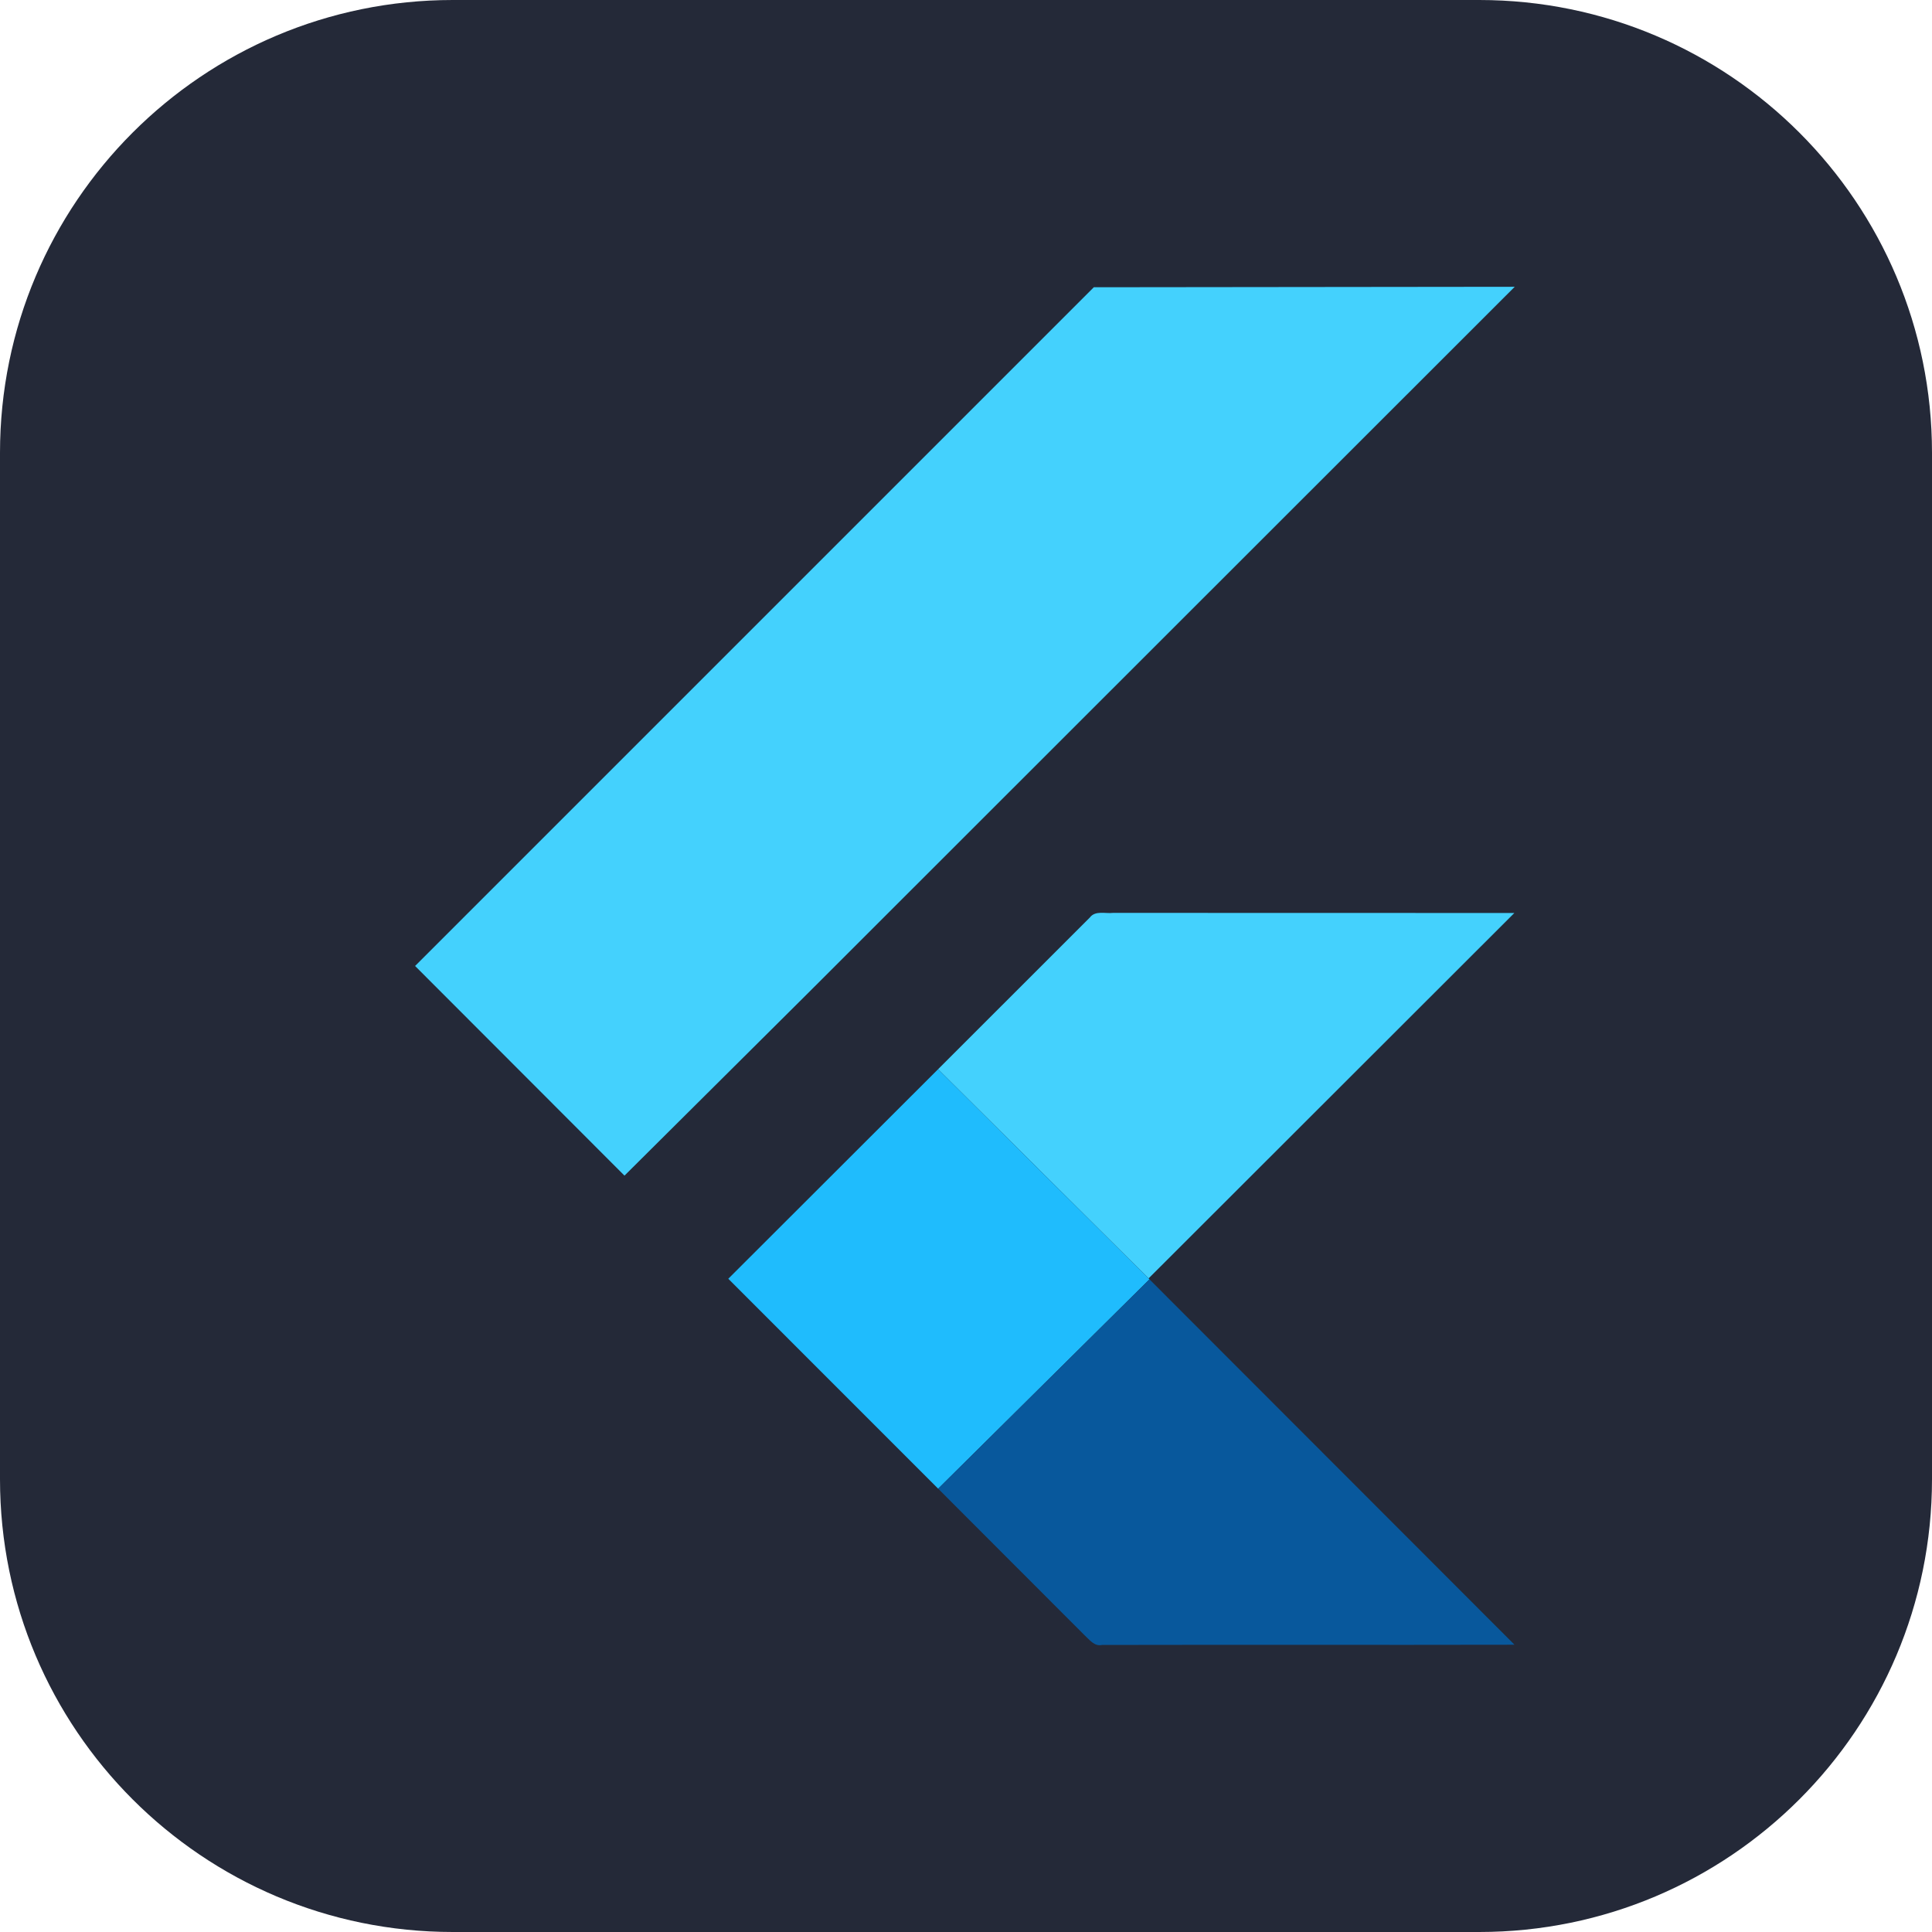
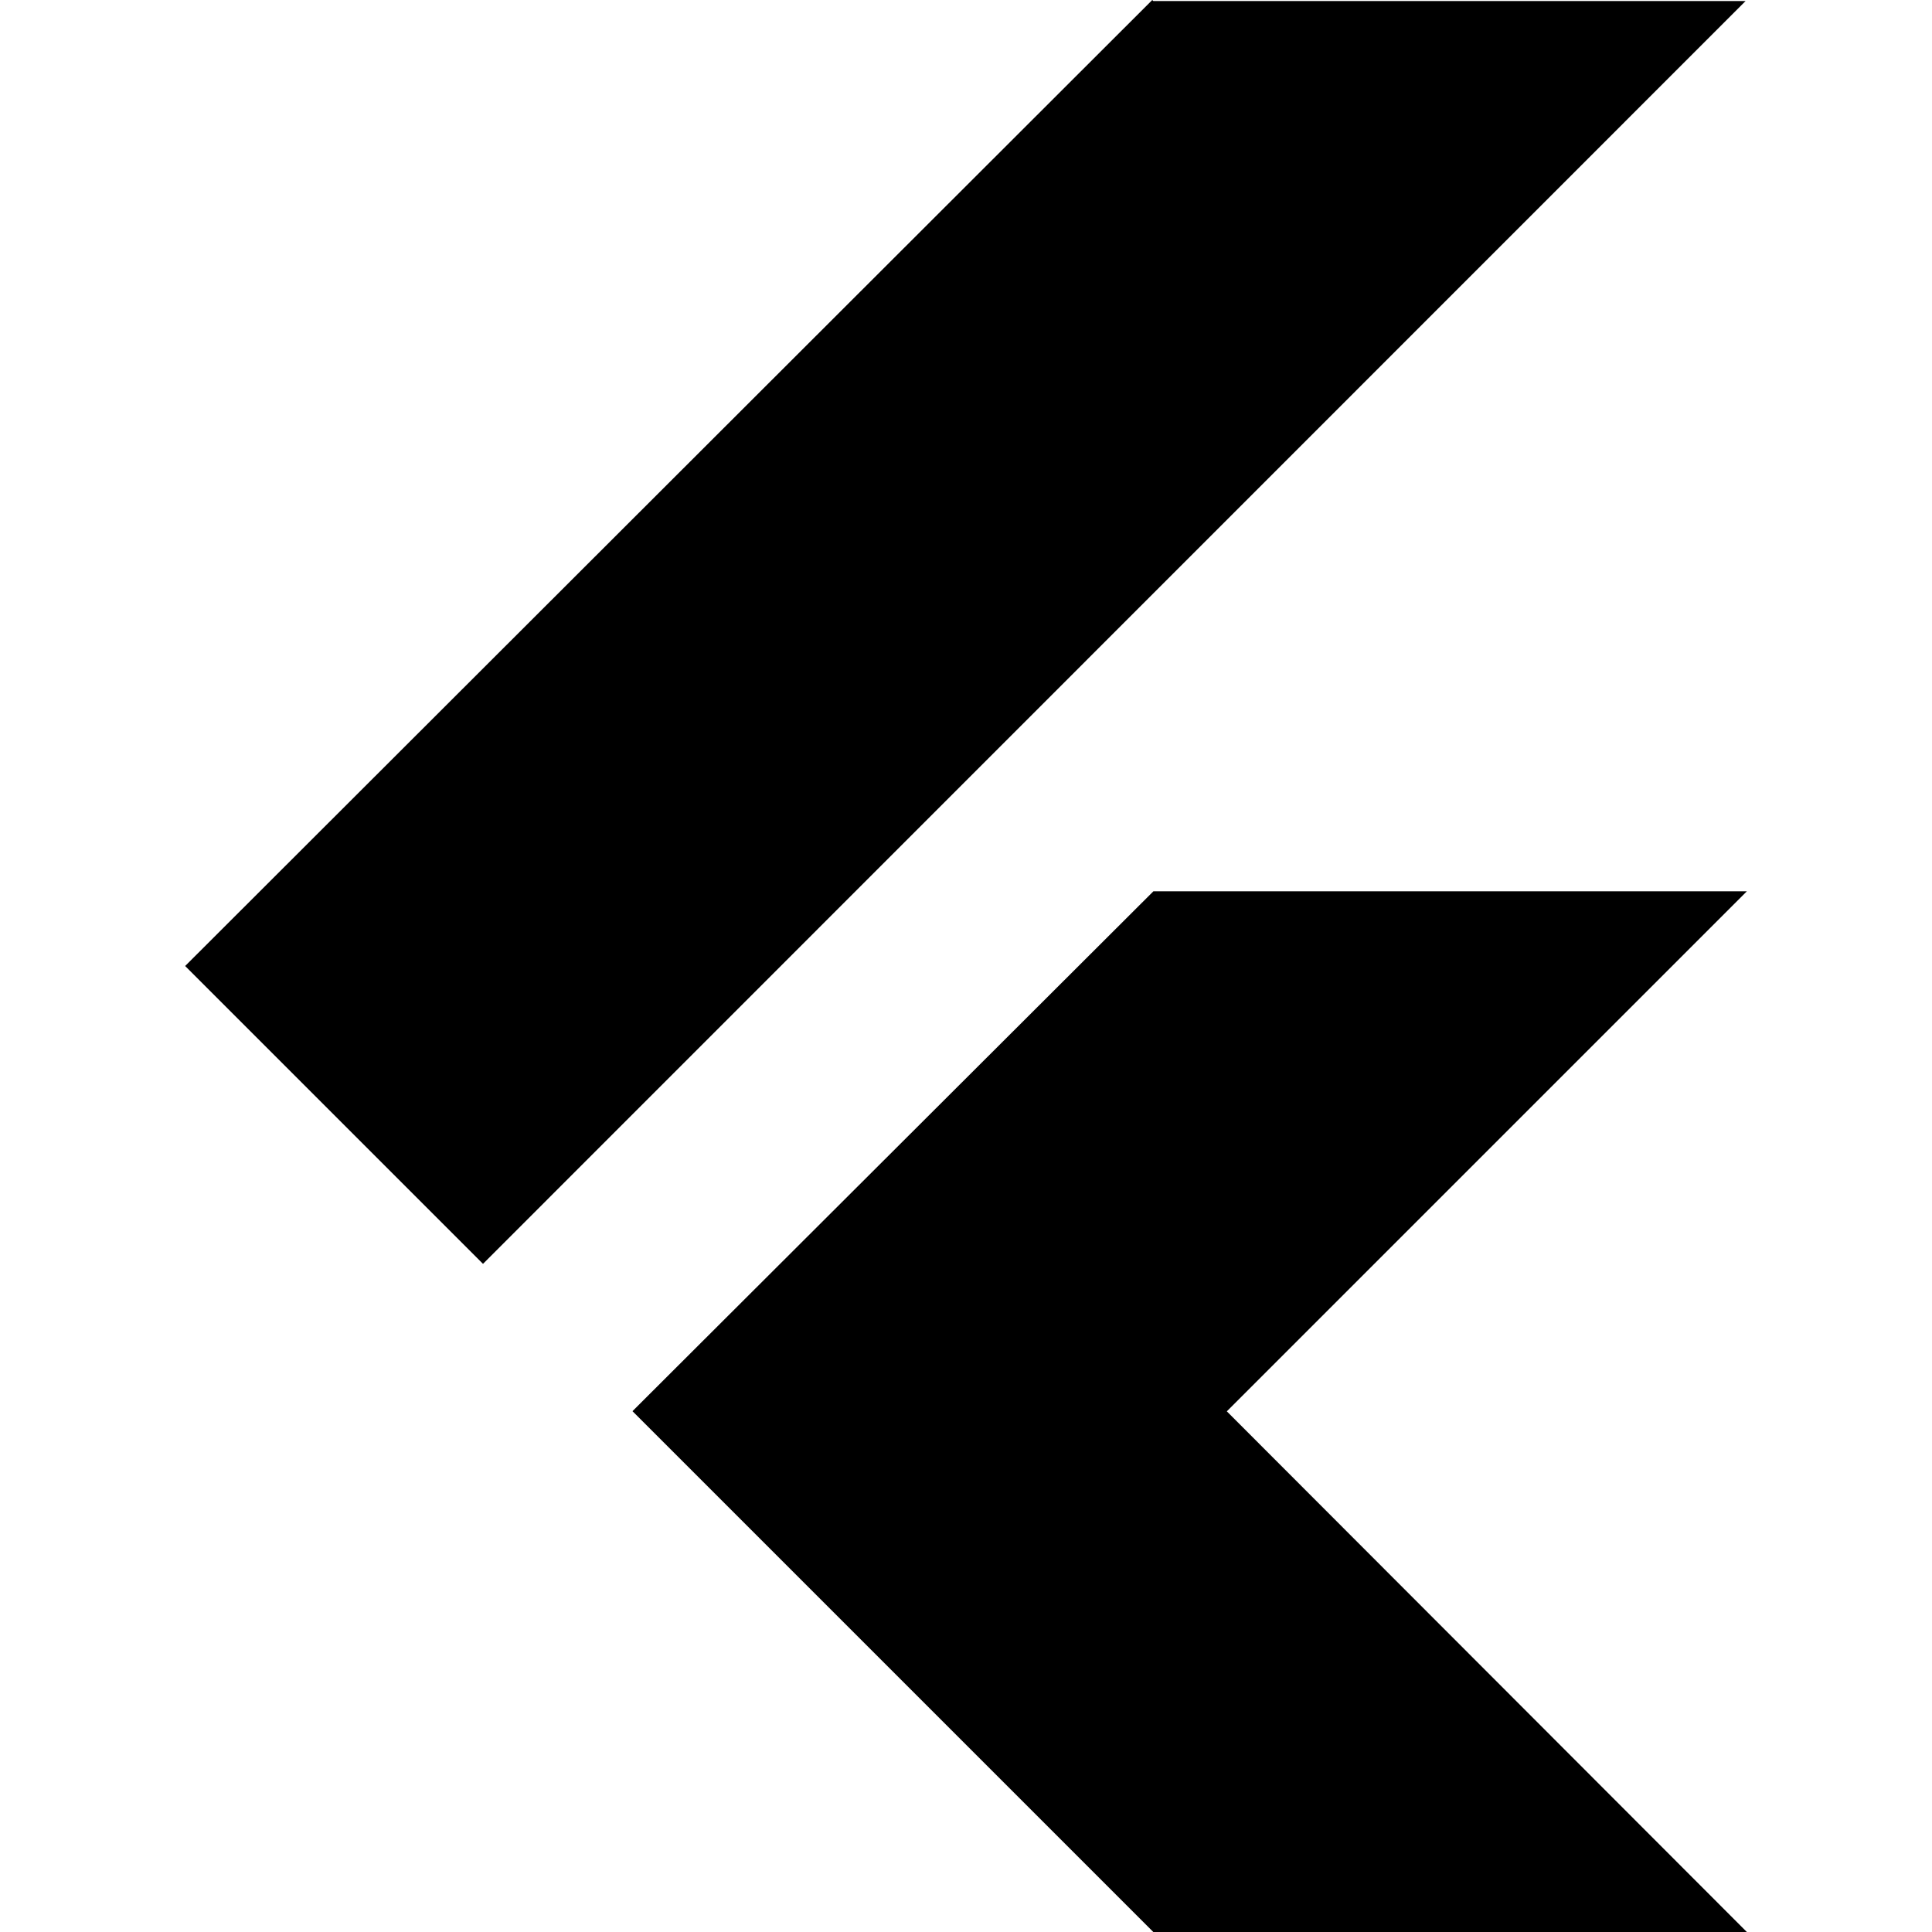
- <svg xmlns="http://www.w3.org/2000/svg" width="32" height="32" viewBox="0 0 256 256">
-   <g fill="none">
-     <rect width="256" height="256" fill="#242938" rx="60" />
-     <path fill="#44D1FD" d="M144.934 38.062L200.709 38l-93.575 93.526l-24.387 24.251L55 127.996zm-.519 83.507c.724-.956 2.056-.484 3.067-.607l53.179.013l-48.467 48.42l-27.891-27.72z" />
-     <path fill="#1FBCFD" d="m96.501 169.442l27.802-27.767l27.891 27.72l.116.123l-28 27.74z" />
-     <path fill="#08589C" d="m124.31 197.258l28-27.74l48.371 48.419c-18.22.041-36.434-.014-54.647.027c-1.038.232-1.68-.717-2.343-1.304z" />
-   </g>
+ <svg xmlns="http://www.w3.org/2000/svg" role="img" viewBox="0 0 24 24">
+   <path d="M14.314 0L2.3 12 6 15.7 21.684.013h-7.357zm.014 11.072L7.857 17.53l6.47 6.47H21.7l-6.46-6.468 6.46-6.46h-7.37z" />
</svg>
